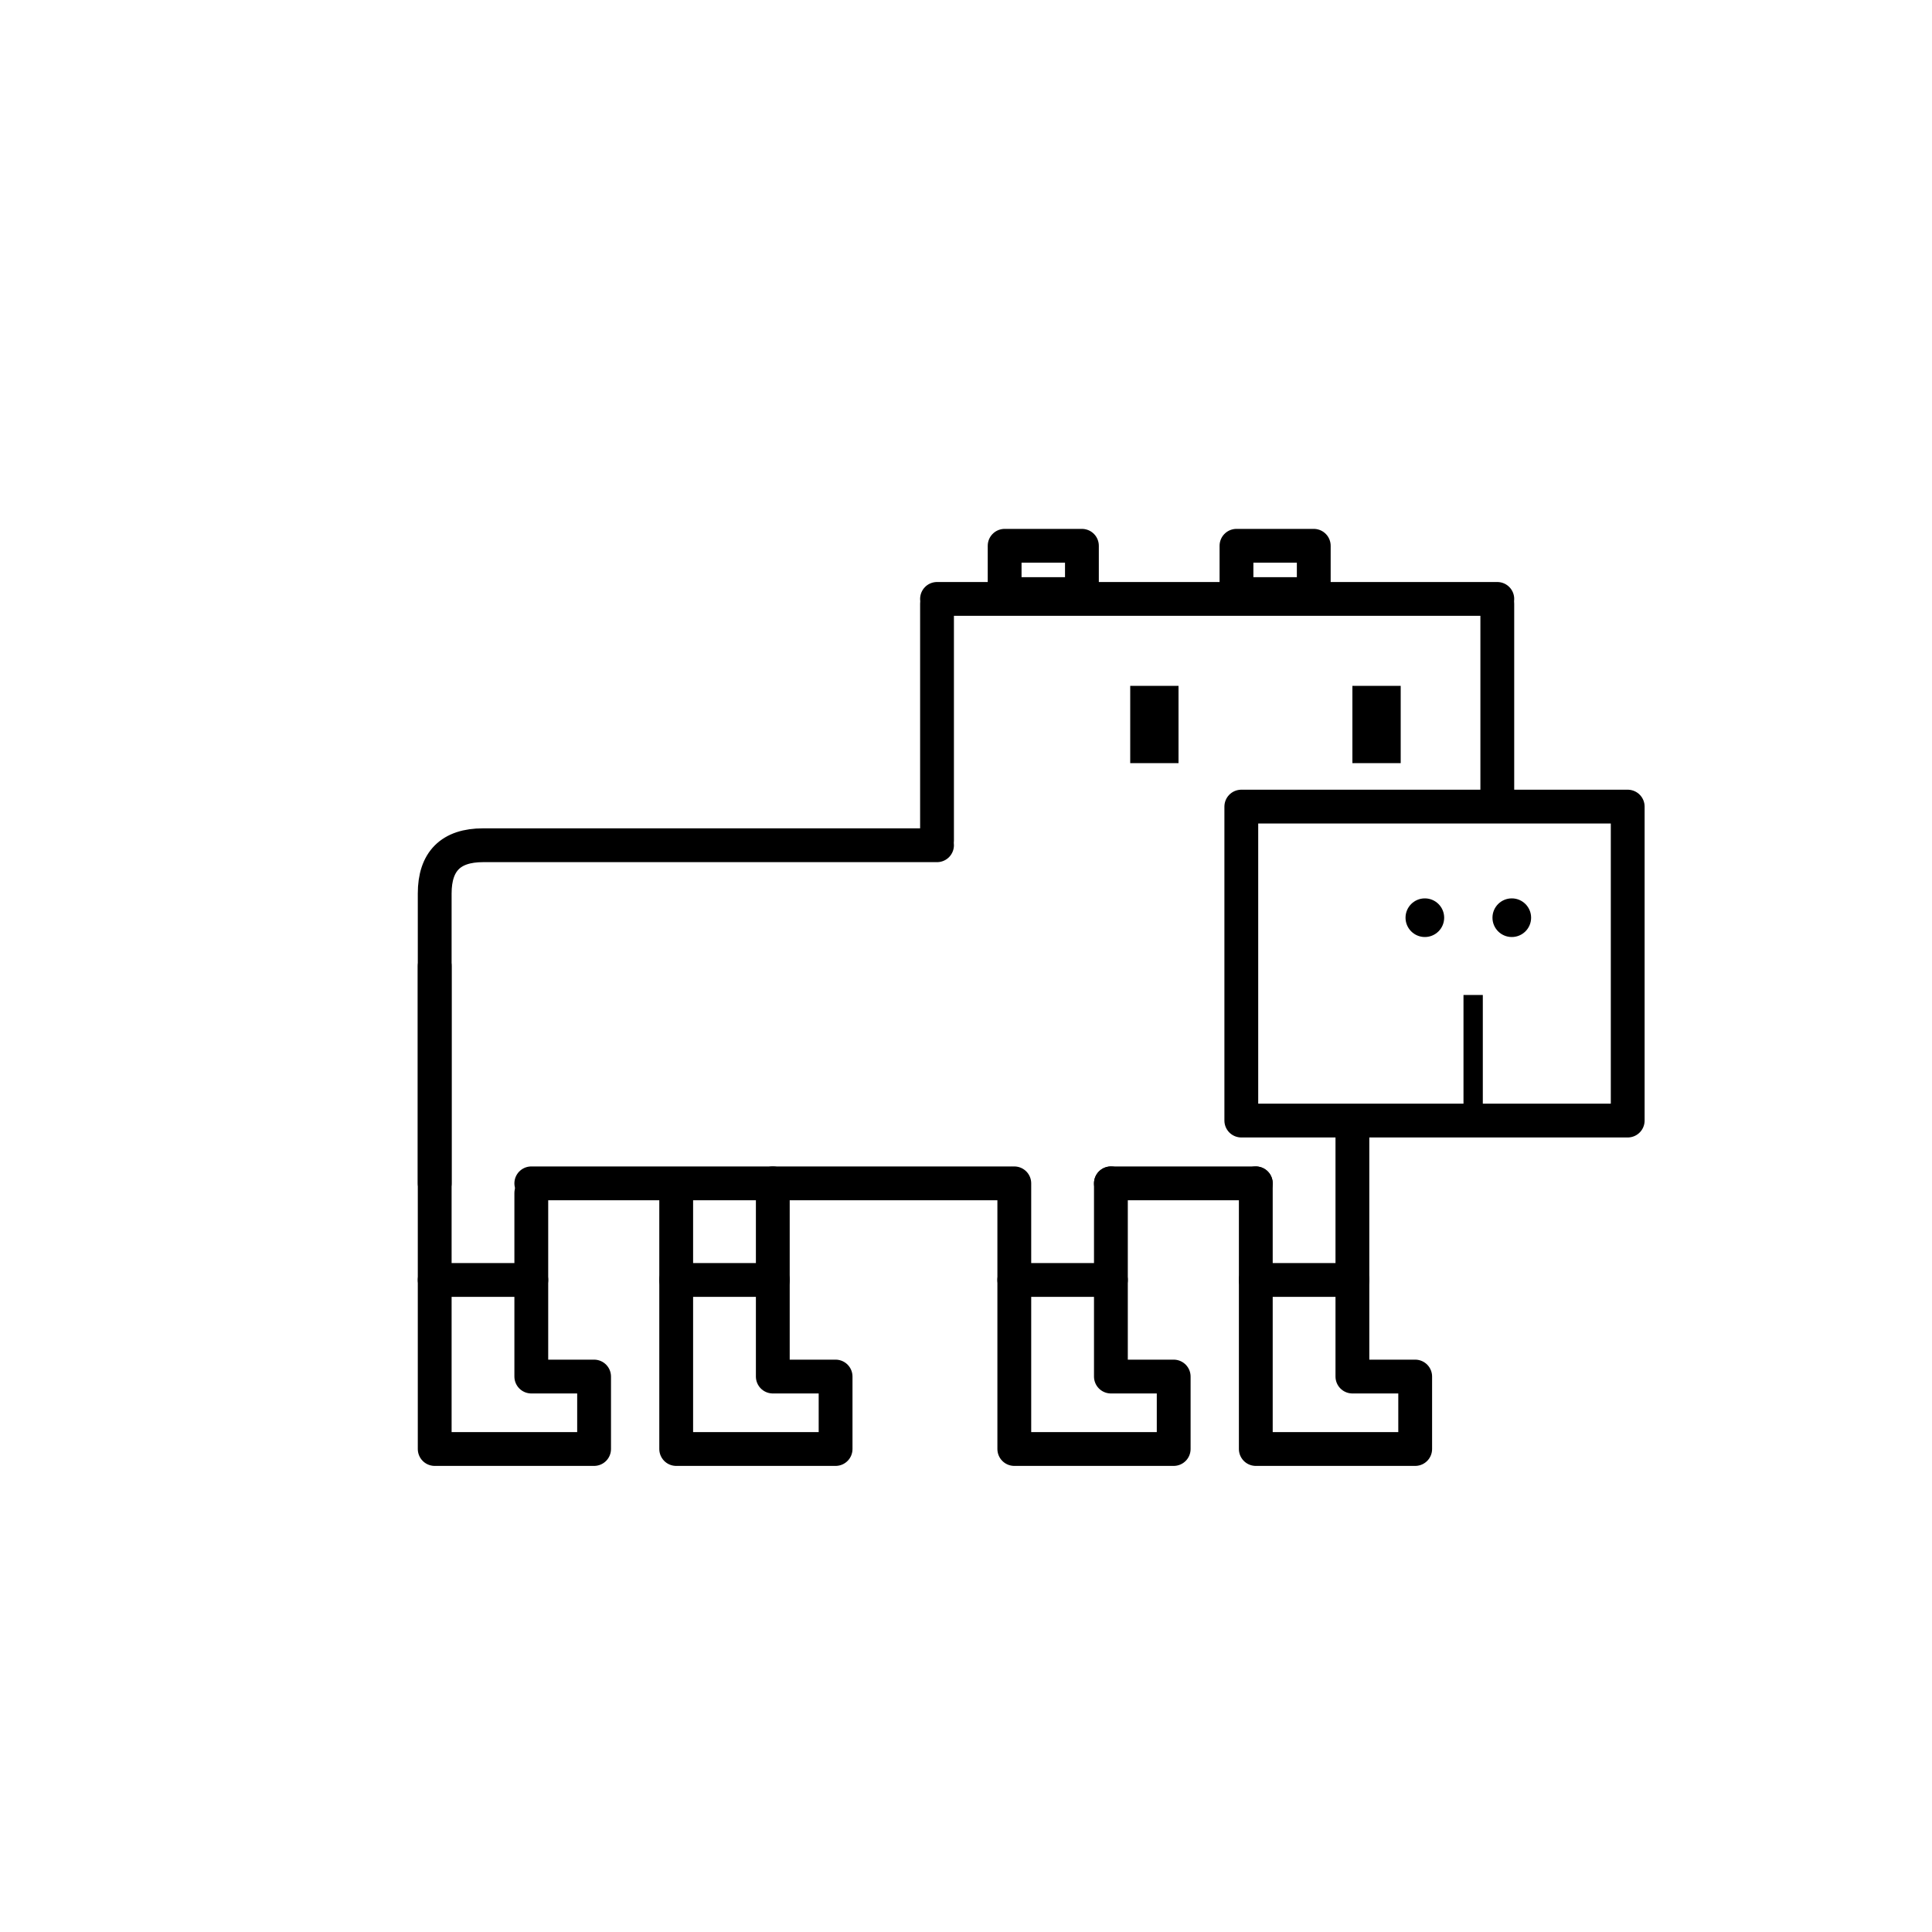
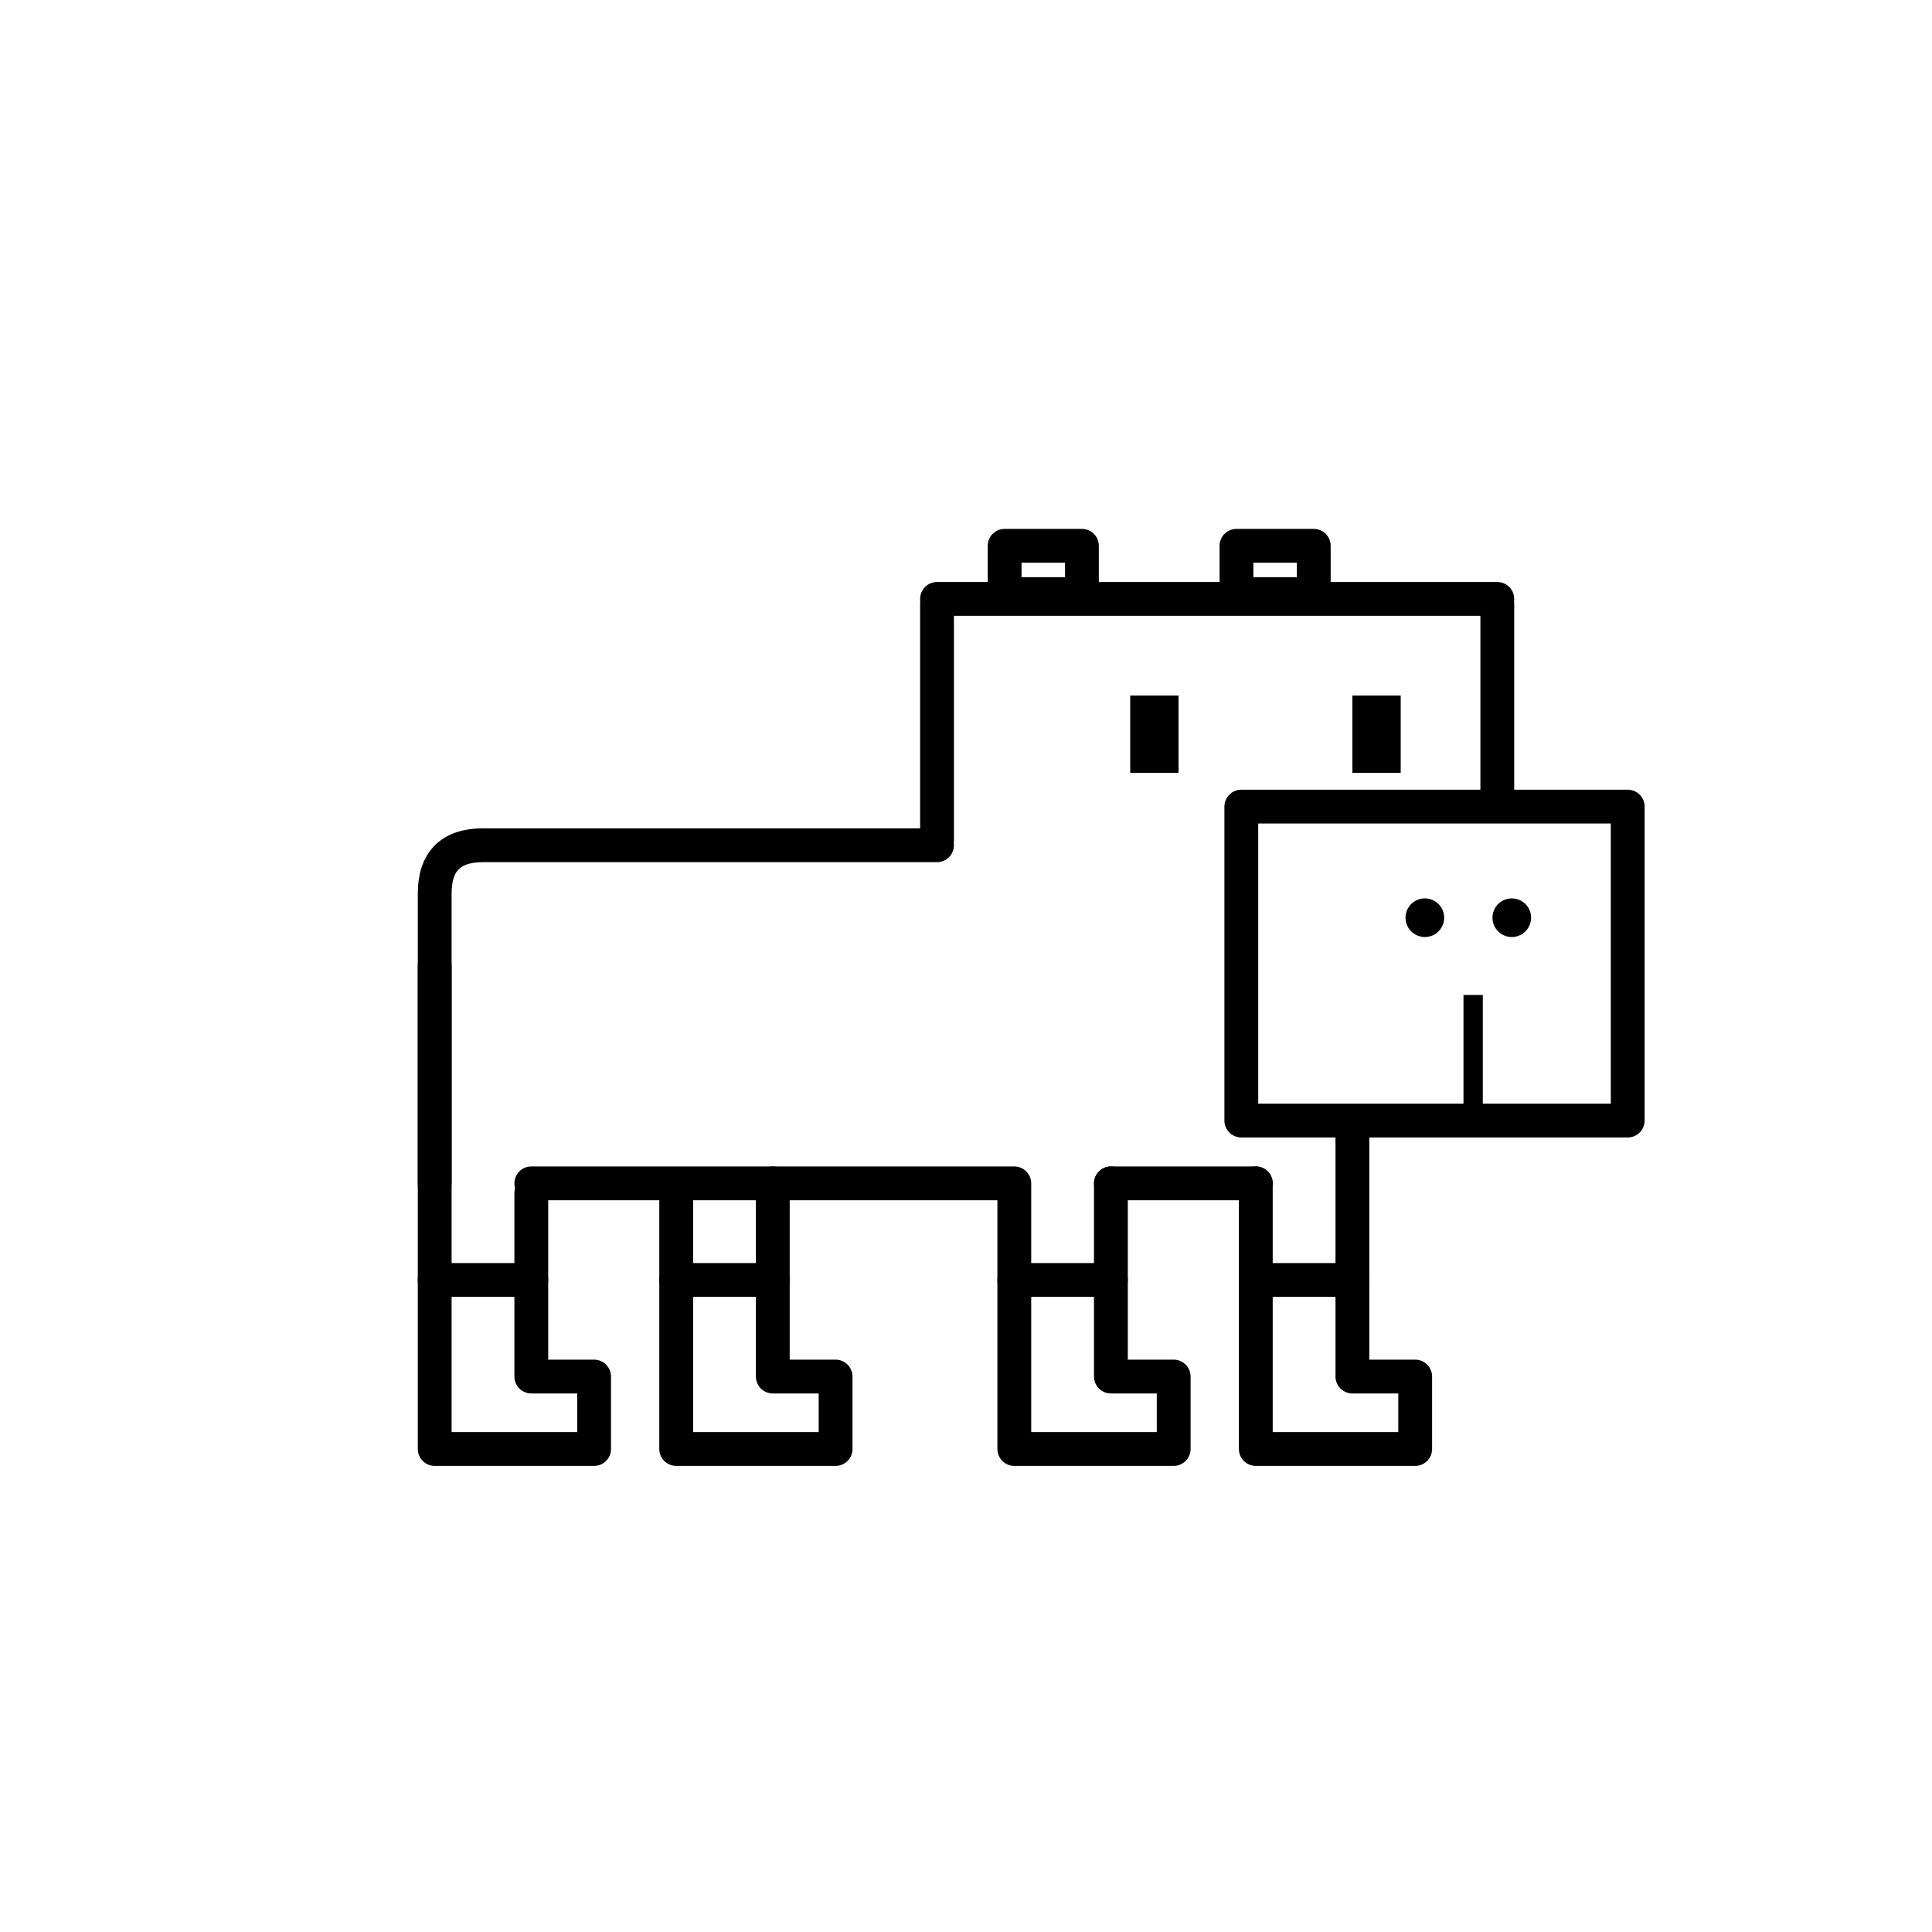
<svg xmlns="http://www.w3.org/2000/svg" viewBox="0 0 400 400">
  <rect width="400" height="400" fill="#ffffff" />
  <g id="sockybara">
    <g id="color">
      <rect x="260" y="265" width="20" height="35" fill="#ffffff" />
      <rect x="260" y="285" width="33" height="15" fill="#ffffff" />
      <rect x="210" y="265" width="20" height="35" fill="#ffffff" />
      <rect x="210" y="285" width="33" height="15" fill="#ffffff" />
      <rect x="140" y="265" width="20" height="35" fill="#ffffff" />
      <rect x="140" y="285" width="33" height="15" fill="#ffffff" />
      <rect x="90" y="265" width="20" height="35" fill="#ffffff" />
      <rect x="90" y="285" width="33" height="15" fill="#ffffff" />
      <rect x="257" y="167" width="80" height="65" fill="#ffffff" />
      <rect x="208" y="113" width="20" height="12" fill="#ffffff" />
      <rect x="256" y="113" width="20" height="12" fill="#ffffff" />
    </g>
    <g id="outlines" fill="none" stroke="#000000" stroke-width="7" stroke-linejoin="round" stroke-linecap="round">
      <path d="M 194 174 L 194 125" />
      <path d="M 194 124 L 310 124" />
      <path d="M 310 165 L 310 125" />
      <path d="M 194 175 L 100 175 Q 90 175 90 185 L 90 245" />
      <path d="M 110 245 L 209 245" />
      <path d="M 230 245 L 260 245" />
      <path d="M 90 200 L 90 265" />
      <path d="M 110 247 L 110 265" />
      <path d="M 140 247 L 140 265" />
      <path d="M 160 245 L 160 265" />
      <path d="M 210 245 L 210 265" />
      <path d="M 230 245 L 230 265" />
      <path d="M 260 245 L 260 265" />
      <path d="M 280 235 L 280 265" />
      <path d="M 110 265 L 90 265 L 90 300 L 123 300 L 123 285 L 110 285 Z" />
      <path d="M 160 265 L 140 265 L 140 300 L 173 300 L 173 285 L 160 285 Z" />
      <path d="M 230 265 L 210 265 L 210 300 L 243 300 L 243 285 L 230 285 Z" />
      <path d="M 280 265 L 260 265 L 260 300 L 293 300 L 293 285 L 280 285 Z" />
      <rect x="257" y="167" width="80" height="65" />
      <rect x="208" y="113" width="16" height="10" />
      <rect x="256" y="113" width="16" height="10" />
    </g>
    <g id="face" fill="#000000">
-       <rect x="280" y="142" width="10" height="16" />
-       <rect x="234" y="142" width="10" height="16" />
+       <rect x="280" y="144" width="10" height="16" />
+       <rect x="234" y="144" width="10" height="16" />
      <circle cx="295" cy="190" r="4" />
      <circle cx="313" cy="190" r="4" />
      <rect x="303" y="206" width="4" height="28" />
    </g>
  </g>
</svg>
